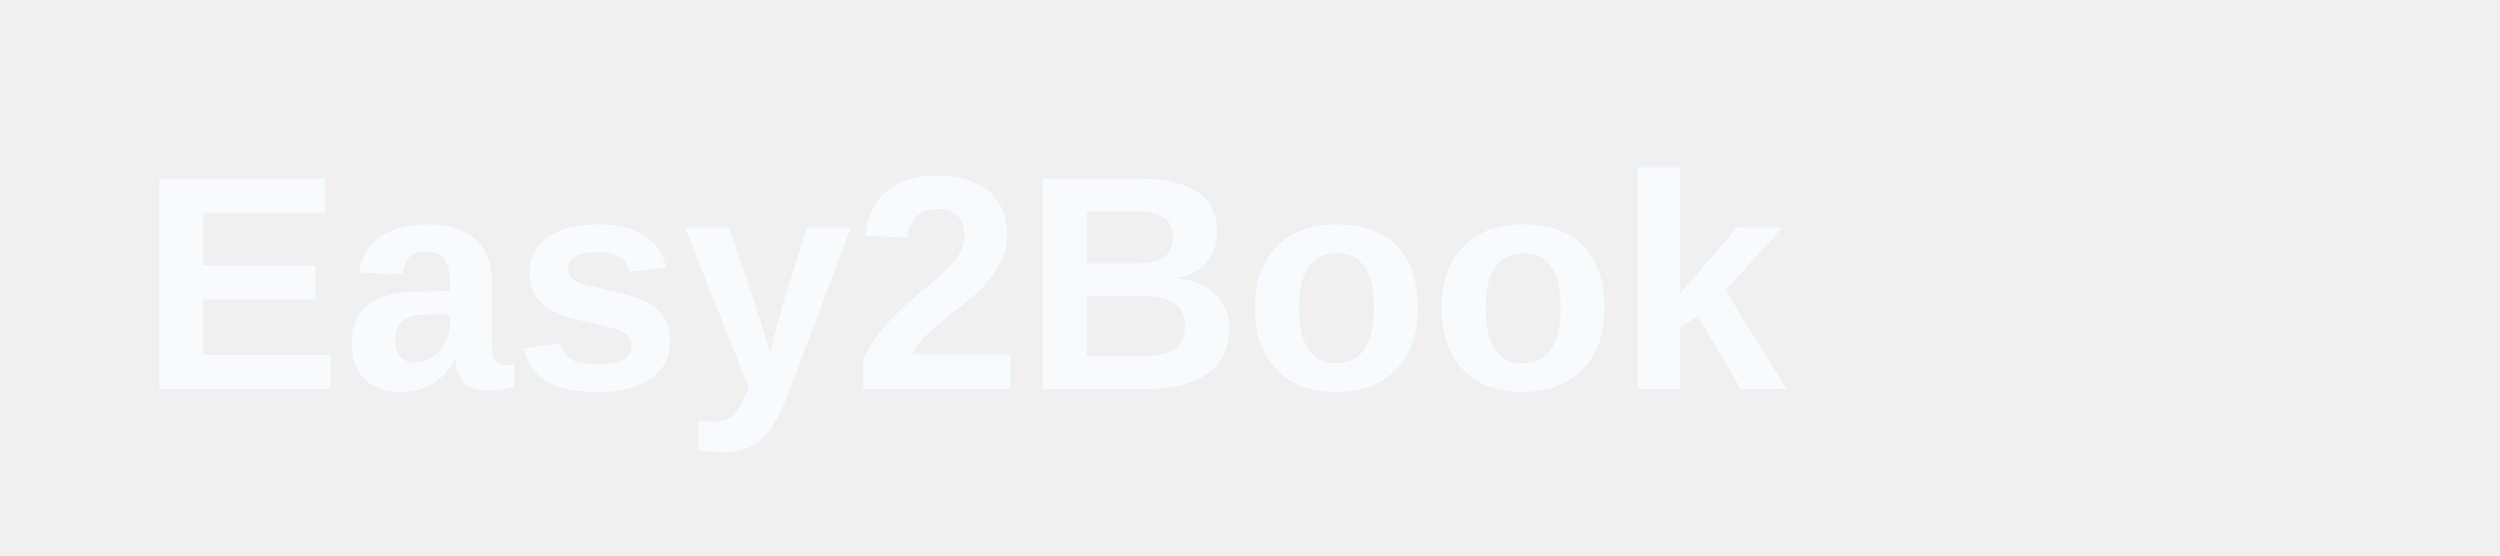
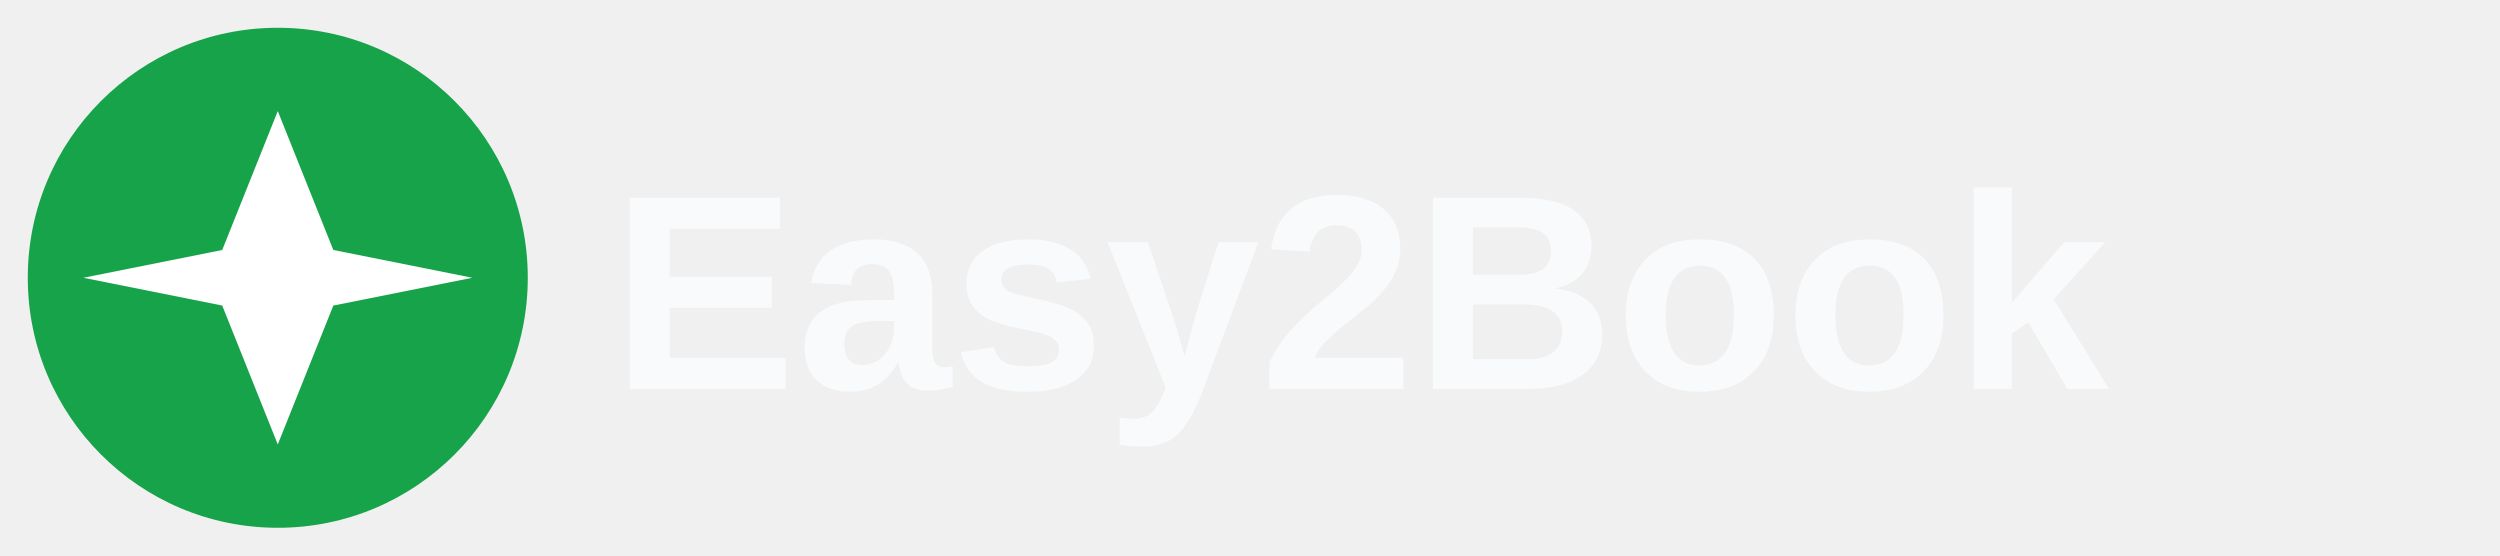
<svg xmlns="http://www.w3.org/2000/svg" width="180" height="40" viewBox="0 0 180 40">
-   <text x="10" y="28" font-family="Arial, sans-serif" font-size="22" font-weight="bold" fill="#f9fafb">Easy2Book</text>
+   <circle cx="20" cy="20" r="18" fill="#16a34a" />
+   <path d="M20 8 L24 18 L34 20 L24 22 L20 32 L16 22 L6 20 L16 18 Z" fill="#ffffff" />
+   <text x="44" y="28" font-family="Arial, sans-serif" font-size="20" font-weight="bold" fill="#f9fafb">Easy2Book</text>
</svg>
